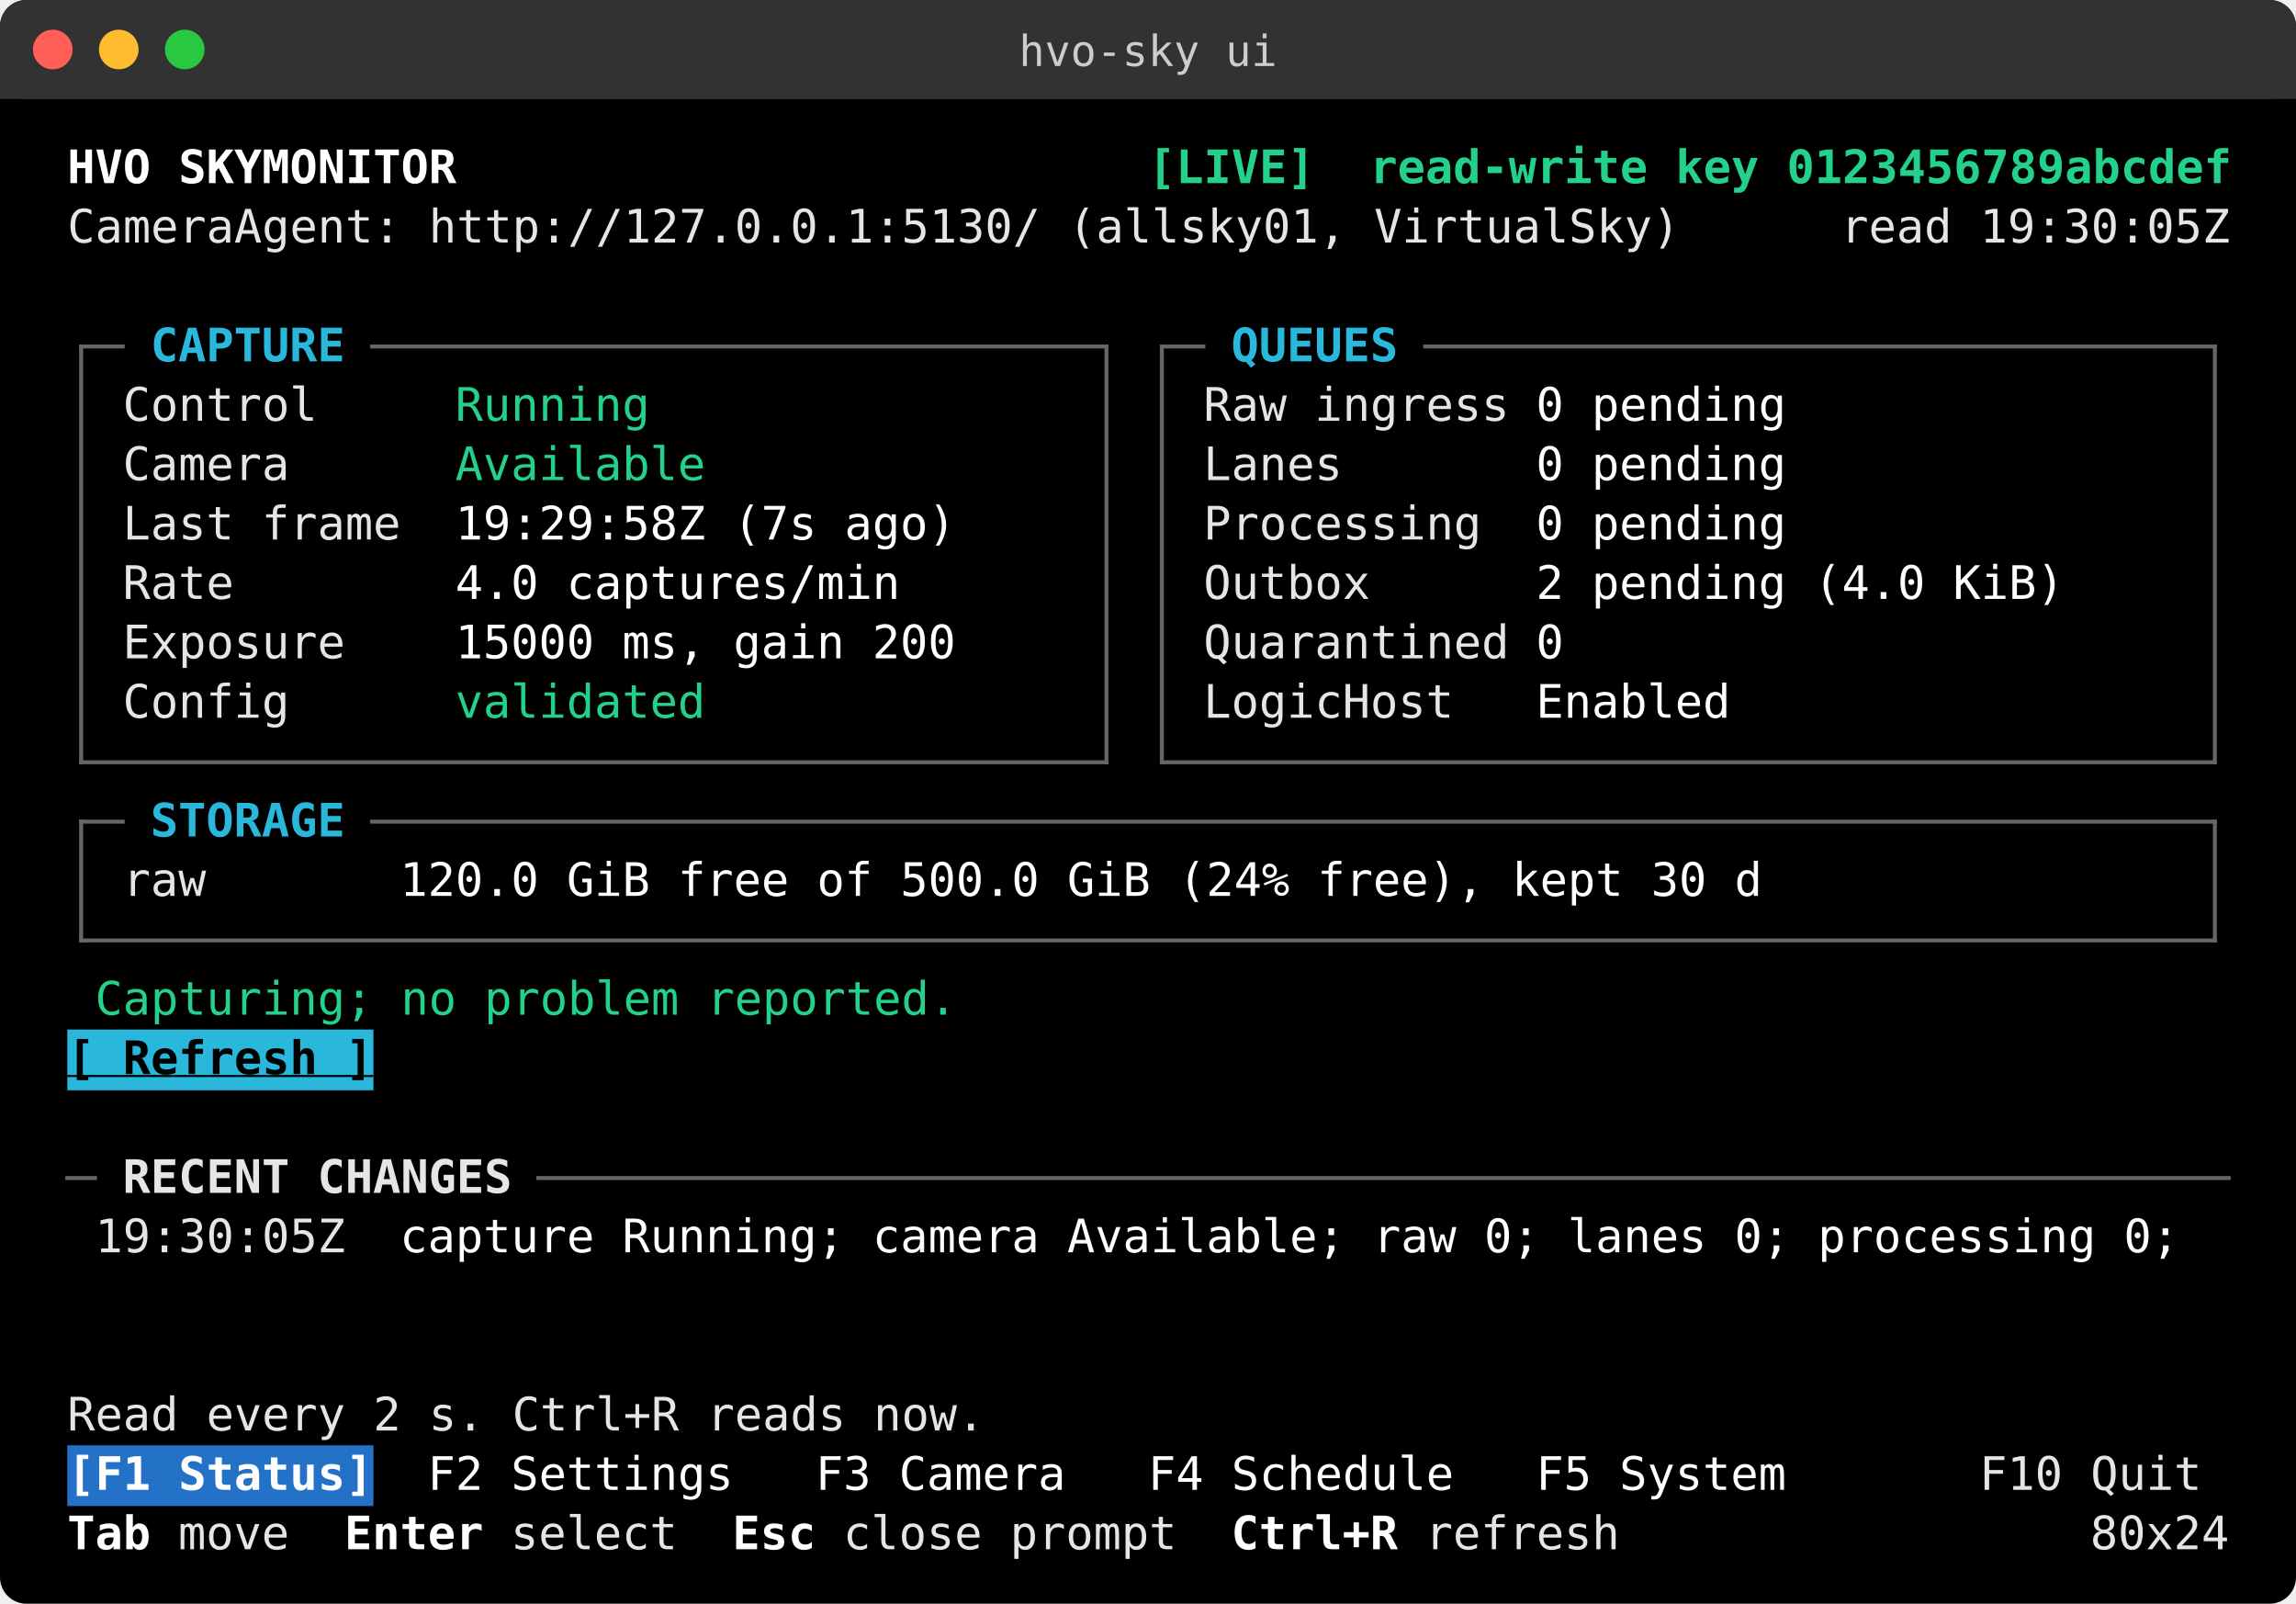
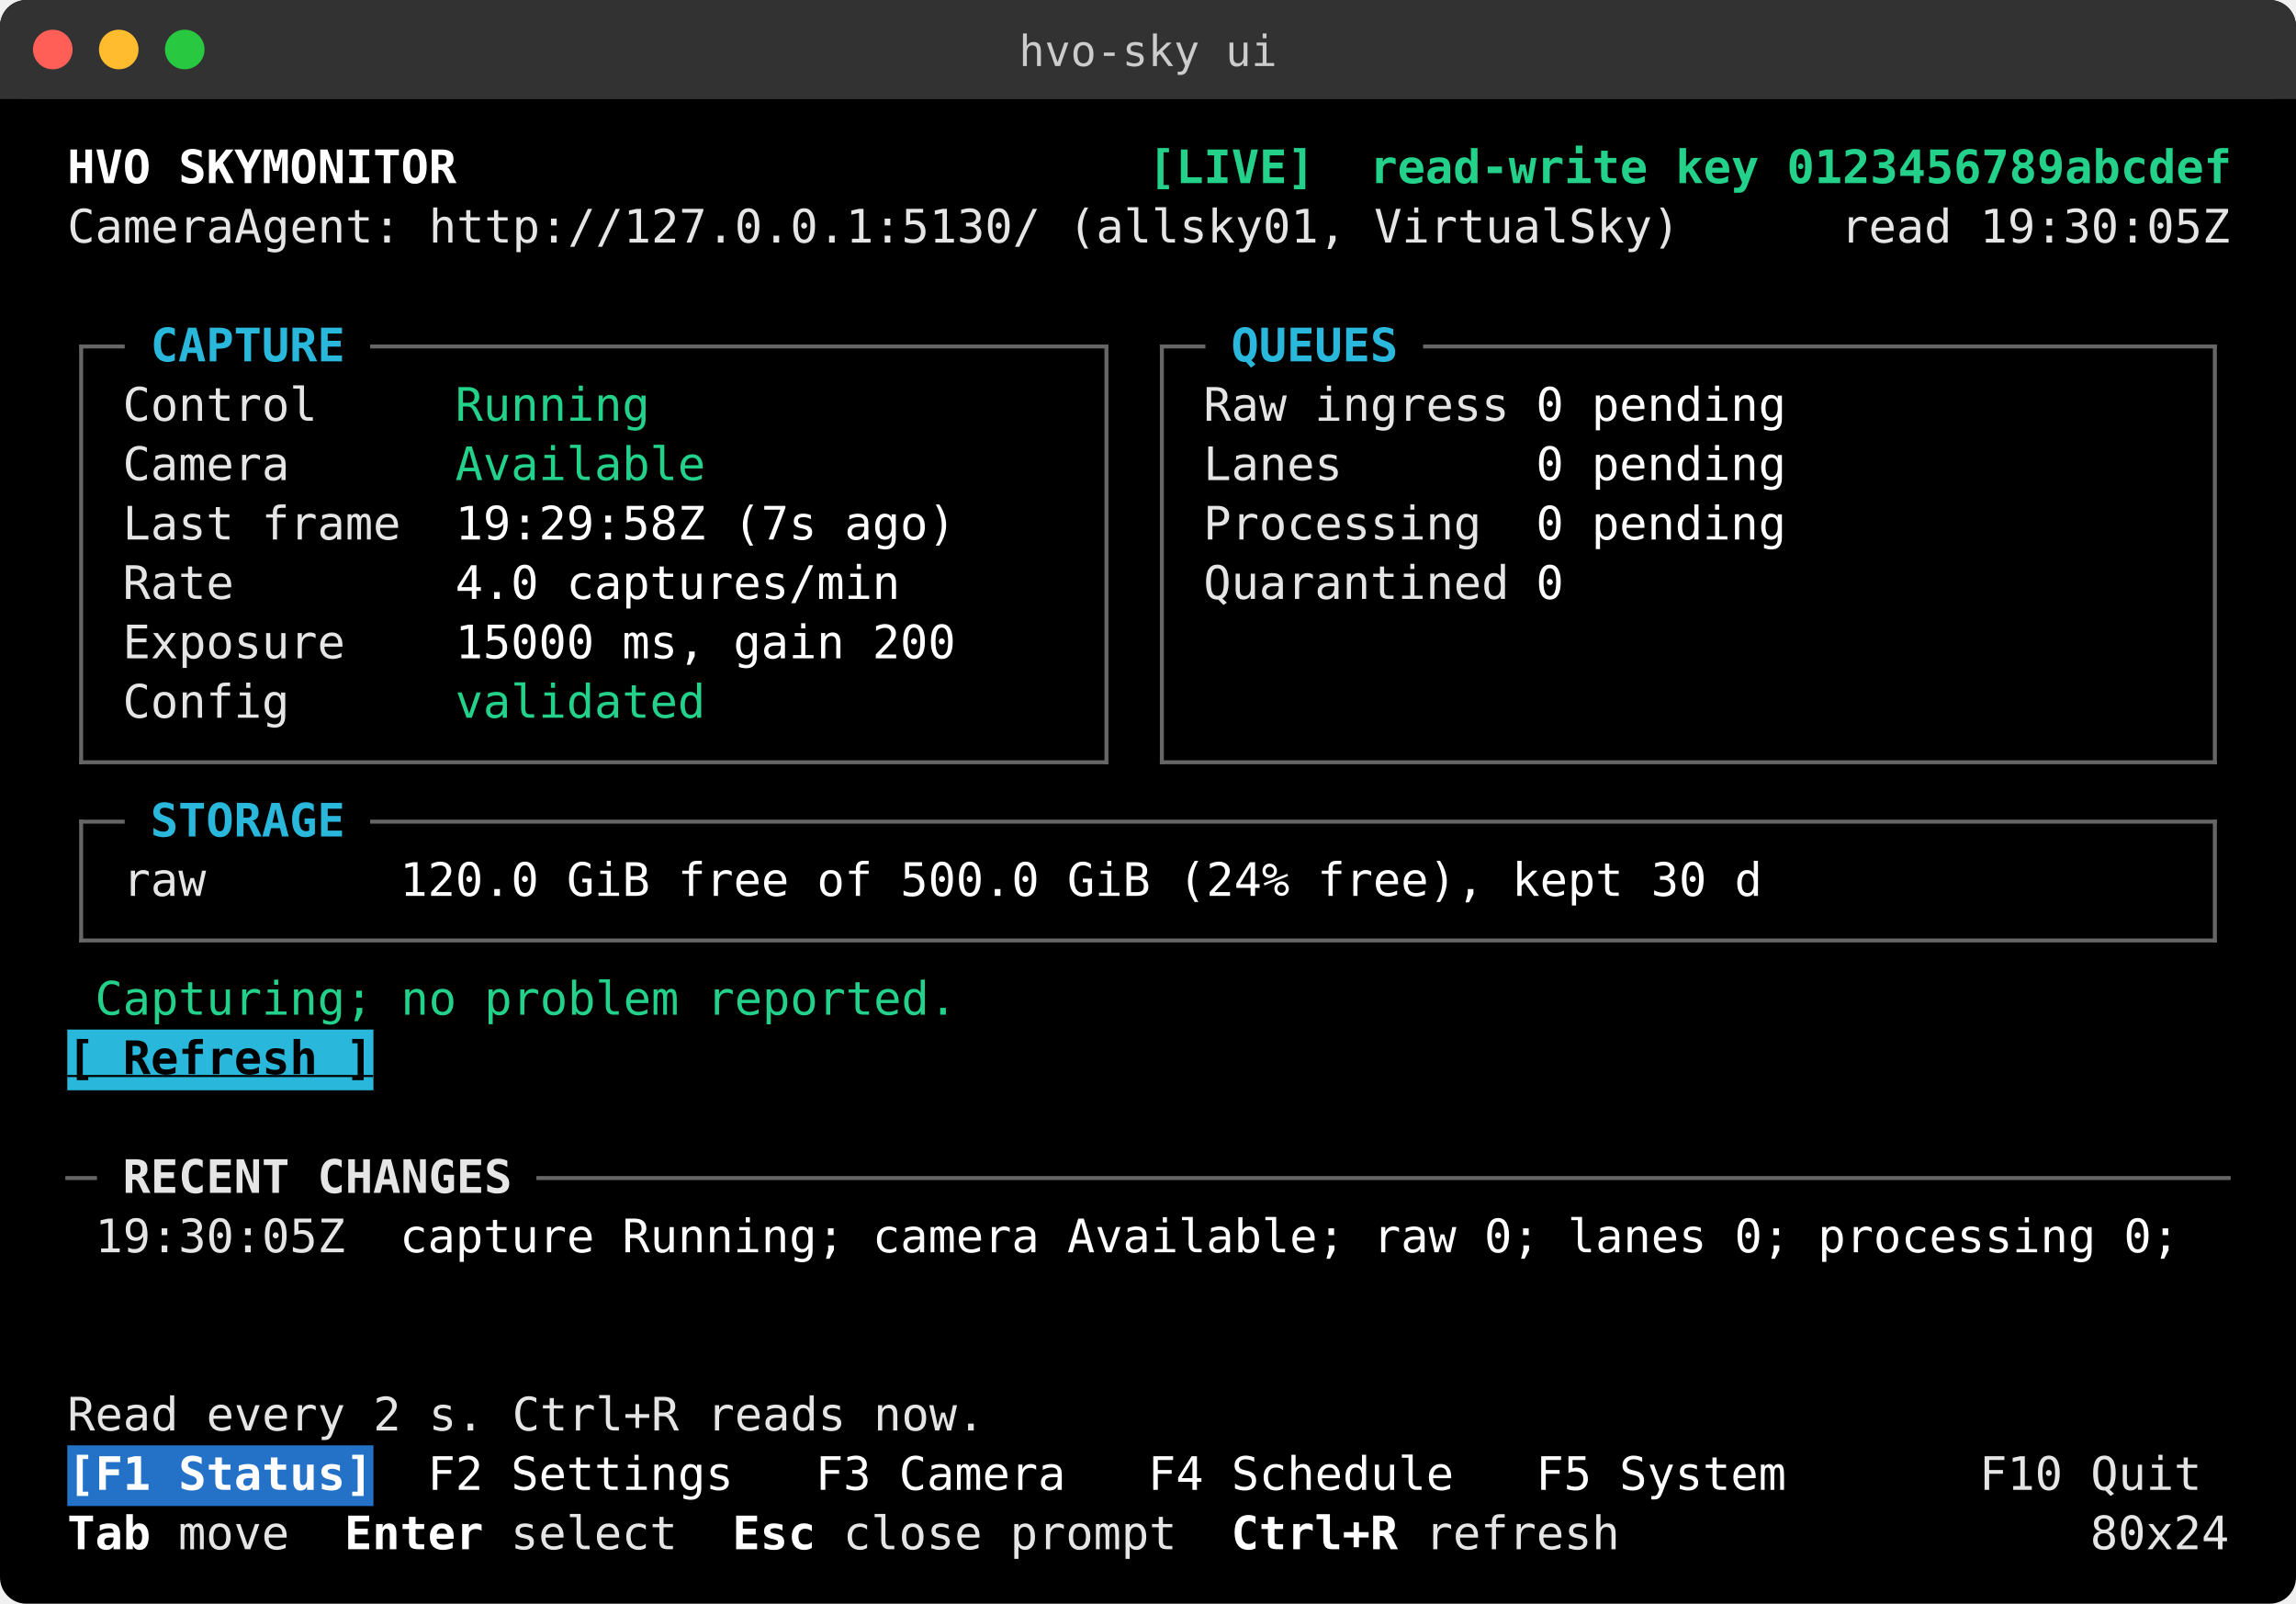
<svg xmlns="http://www.w3.org/2000/svg" width="696" height="486" viewBox="0 0 696.00 486.00" role="img" aria-label="hvo-sky ui">
  <g font-family="ui-monospace, SFMono-Regular, 'Cascadia Mono', 'DejaVu Sans Mono', Menlo, Consolas, 'Liberation Mono', monospace" font-size="14" xml:space="preserve" style="white-space: pre">
    <rect x="0" y="0" width="696.00" height="486.00" rx="8" fill="#000000" />
    <rect x="0" y="0" width="696.00" height="30" rx="8" fill="#323233" />
    <rect x="0" y="22" width="696.00" height="8" fill="#323233" />
    <circle cx="16" cy="15.0" r="6" fill="#ff5f57" />
    <circle cx="36" cy="15.0" r="6" fill="#febc2e" />
    <circle cx="56" cy="15.0" r="6" fill="#28c840" />
    <text x="348.00" y="20.0" fill="#cccccc" text-anchor="middle" font-size="13">hvo-sky ui</text>
    <rect x="20.40" y="312" width="92.80" height="18.4" fill="#29b8db" />
    <rect x="20.40" y="438" width="92.80" height="18.4" fill="#2472c8" />
    <line x1="24.60" y1="104.40" x2="24.60" y2="231.60" stroke="#666666" stroke-width="1.2" />
    <line x1="24.60" y1="248.40" x2="24.60" y2="285.60" stroke="#666666" stroke-width="1.2" />
    <line x1="24.00" y1="105.00" x2="37.80" y2="105.00" stroke="#666666" stroke-width="1.2" />
    <line x1="112.20" y1="105.00" x2="336.00" y2="105.00" stroke="#666666" stroke-width="1.2" />
    <line x1="351.60" y1="105.00" x2="365.40" y2="105.00" stroke="#666666" stroke-width="1.2" />
    <line x1="431.40" y1="105.00" x2="672.00" y2="105.00" stroke="#666666" stroke-width="1.2" />
    <line x1="335.40" y1="104.40" x2="335.40" y2="231.60" stroke="#666666" stroke-width="1.2" />
    <line x1="352.20" y1="104.40" x2="352.20" y2="231.60" stroke="#666666" stroke-width="1.2" />
    <line x1="671.40" y1="104.40" x2="671.40" y2="231.60" stroke="#666666" stroke-width="1.2" />
    <line x1="671.40" y1="248.40" x2="671.40" y2="285.60" stroke="#666666" stroke-width="1.2" />
    <line x1="24.00" y1="231.00" x2="336.00" y2="231.00" stroke="#666666" stroke-width="1.2" />
    <line x1="351.60" y1="231.00" x2="672.00" y2="231.00" stroke="#666666" stroke-width="1.2" />
    <line x1="24.00" y1="249.00" x2="37.80" y2="249.00" stroke="#666666" stroke-width="1.2" />
    <line x1="112.20" y1="249.00" x2="672.00" y2="249.00" stroke="#666666" stroke-width="1.2" />
    <line x1="24.00" y1="285.00" x2="672.00" y2="285.00" stroke="#666666" stroke-width="1.2" />
    <line x1="19.80" y1="357.00" x2="29.40" y2="357.00" stroke="#666666" stroke-width="1.2" />
    <line x1="162.60" y1="357.00" x2="676.20" y2="357.00" stroke="#666666" stroke-width="1.2" />
    <text x="20.40" y="55.50" fill="#ffffff" textLength="117.60" lengthAdjust="spacingAndGlyphs" font-weight="bold">HVO SKYMONITOR</text>
    <text x="348.00" y="55.50" fill="#23d18b" textLength="50.40" lengthAdjust="spacingAndGlyphs" font-weight="bold">[LIVE]</text>
    <text x="415.20" y="55.50" fill="#23d18b" textLength="260.40" lengthAdjust="spacingAndGlyphs" font-weight="bold">read-write key 0123456789abcdef</text>
    <text x="20.40" y="73.50" fill="#e5e5e5" textLength="487.20" lengthAdjust="spacingAndGlyphs">CameraAgent: http://127.0.0.1:5130/ (allsky01, VirtualSky)</text>
    <text x="558.00" y="73.50" fill="#e5e5e5" textLength="117.60" lengthAdjust="spacingAndGlyphs">read 19:30:05Z</text>
    <text x="45.60" y="109.50" fill="#29b8db" textLength="58.80" lengthAdjust="spacingAndGlyphs" font-weight="bold">CAPTURE</text>
    <text x="373.20" y="109.50" fill="#29b8db" textLength="50.40" lengthAdjust="spacingAndGlyphs" font-weight="bold">QUEUES</text>
    <text x="37.20" y="127.50" fill="#e5e5e5" textLength="58.80" lengthAdjust="spacingAndGlyphs">Control</text>
    <text x="138.00" y="127.50" fill="#23d18b" textLength="58.80" lengthAdjust="spacingAndGlyphs">Running</text>
    <text x="364.80" y="127.50" fill="#e5e5e5" textLength="92.40" lengthAdjust="spacingAndGlyphs">Raw ingress</text>
    <text x="465.60" y="127.50" fill="#ffffff" textLength="75.60" lengthAdjust="spacingAndGlyphs">0 pending</text>
    <text x="37.20" y="145.50" fill="#e5e5e5" textLength="50.40" lengthAdjust="spacingAndGlyphs">Camera</text>
    <text x="138.00" y="145.50" fill="#23d18b" textLength="75.60" lengthAdjust="spacingAndGlyphs">Available</text>
    <text x="364.80" y="145.50" fill="#e5e5e5" textLength="42.00" lengthAdjust="spacingAndGlyphs">Lanes</text>
    <text x="465.60" y="145.50" fill="#ffffff" textLength="75.60" lengthAdjust="spacingAndGlyphs">0 pending</text>
    <text x="37.20" y="163.50" fill="#e5e5e5" textLength="84.00" lengthAdjust="spacingAndGlyphs">Last frame</text>
    <text x="138.00" y="163.50" fill="#ffffff" textLength="151.20" lengthAdjust="spacingAndGlyphs">19:29:58Z (7s ago)</text>
    <text x="364.80" y="163.50" fill="#e5e5e5" textLength="84.00" lengthAdjust="spacingAndGlyphs">Processing</text>
    <text x="465.60" y="163.50" fill="#ffffff" textLength="75.60" lengthAdjust="spacingAndGlyphs">0 pending</text>
    <text x="37.20" y="181.50" fill="#e5e5e5" textLength="33.60" lengthAdjust="spacingAndGlyphs">Rate</text>
    <text x="138.00" y="181.50" fill="#ffffff" textLength="134.40" lengthAdjust="spacingAndGlyphs">4.0 captures/min</text>
-     <text x="364.80" y="181.50" fill="#e5e5e5" textLength="50.40" lengthAdjust="spacingAndGlyphs">Outbox</text>
-     <text x="465.60" y="181.50" fill="#ffffff" textLength="159.60" lengthAdjust="spacingAndGlyphs">2 pending (4.0 KiB)</text>
+     <text x="364.80" y="181.50" fill="#e5e5e5" textLength="92.40" lengthAdjust="spacingAndGlyphs">Quarantined</text>
+     <text x="465.60" y="181.50" fill="#ffffff">0</text>
    <text x="37.20" y="199.50" fill="#e5e5e5" textLength="67.20" lengthAdjust="spacingAndGlyphs">Exposure</text>
    <text x="138.00" y="199.50" fill="#ffffff" textLength="151.20" lengthAdjust="spacingAndGlyphs">15000 ms, gain 200</text>
-     <text x="364.80" y="199.50" fill="#e5e5e5" textLength="92.40" lengthAdjust="spacingAndGlyphs">Quarantined</text>
-     <text x="465.60" y="199.50" fill="#ffffff">0</text>
    <text x="37.20" y="217.50" fill="#e5e5e5" textLength="50.40" lengthAdjust="spacingAndGlyphs">Config</text>
    <text x="138.00" y="217.50" fill="#23d18b" textLength="75.60" lengthAdjust="spacingAndGlyphs">validated</text>
-     <text x="364.80" y="217.50" fill="#e5e5e5" textLength="75.60" lengthAdjust="spacingAndGlyphs">LogicHost</text>
-     <text x="465.60" y="217.50" fill="#ffffff" textLength="58.80" lengthAdjust="spacingAndGlyphs">Enabled</text>
    <text x="45.60" y="253.50" fill="#29b8db" textLength="58.80" lengthAdjust="spacingAndGlyphs" font-weight="bold">STORAGE</text>
    <text x="37.20" y="271.50" fill="#e5e5e5" textLength="25.20" lengthAdjust="spacingAndGlyphs">raw</text>
    <text x="121.20" y="271.50" fill="#ffffff" textLength="411.60" lengthAdjust="spacingAndGlyphs">120.0 GiB free of 500.0 GiB (24% free), kept 30 d</text>
    <text x="28.80" y="307.50" fill="#23d18b" textLength="260.40" lengthAdjust="spacingAndGlyphs">Capturing; no problem reported.</text>
    <text x="20.40" y="325.50" fill="#000000" textLength="92.40" lengthAdjust="spacingAndGlyphs" font-weight="bold" text-decoration="underline">[ Refresh ]</text>
    <text x="37.20" y="361.50" fill="#e5e5e5" textLength="117.60" lengthAdjust="spacingAndGlyphs" font-weight="bold">RECENT CHANGES</text>
    <text x="28.80" y="379.50" fill="#e5e5e5" textLength="75.60" lengthAdjust="spacingAndGlyphs">19:30:05Z</text>
    <text x="121.20" y="379.50" fill="#ffffff" textLength="537.60" lengthAdjust="spacingAndGlyphs">capture Running; camera Available; raw 0; lanes 0; processing 0;</text>
    <text x="20.40" y="433.50" fill="#e5e5e5" textLength="277.20" lengthAdjust="spacingAndGlyphs">Read every 2 s. Ctrl+R reads now.</text>
    <text x="20.40" y="451.50" fill="#ffffff" textLength="92.40" lengthAdjust="spacingAndGlyphs" font-weight="bold">[F1 Status]</text>
    <text x="129.60" y="451.50" fill="#ffffff" textLength="92.40" lengthAdjust="spacingAndGlyphs">F2 Settings</text>
    <text x="247.20" y="451.50" fill="#ffffff" textLength="75.60" lengthAdjust="spacingAndGlyphs">F3 Camera</text>
    <text x="348.00" y="451.50" fill="#ffffff" textLength="92.40" lengthAdjust="spacingAndGlyphs">F4 Schedule</text>
    <text x="465.60" y="451.50" fill="#ffffff" textLength="75.60" lengthAdjust="spacingAndGlyphs">F5 System</text>
    <text x="600.00" y="451.50" fill="#e5e5e5" textLength="67.20" lengthAdjust="spacingAndGlyphs">F10 Quit</text>
    <text x="20.40" y="469.50" fill="#ffffff" textLength="25.20" lengthAdjust="spacingAndGlyphs" font-weight="bold">Tab</text>
    <text x="54.00" y="469.50" fill="#e5e5e5" textLength="33.60" lengthAdjust="spacingAndGlyphs">move</text>
    <text x="104.40" y="469.50" fill="#ffffff" textLength="42.00" lengthAdjust="spacingAndGlyphs" font-weight="bold">Enter</text>
    <text x="154.80" y="469.50" fill="#e5e5e5" textLength="50.40" lengthAdjust="spacingAndGlyphs">select</text>
    <text x="222.00" y="469.50" fill="#ffffff" textLength="25.20" lengthAdjust="spacingAndGlyphs" font-weight="bold">Esc</text>
    <text x="255.60" y="469.50" fill="#e5e5e5" textLength="100.80" lengthAdjust="spacingAndGlyphs">close prompt</text>
    <text x="373.20" y="469.50" fill="#ffffff" textLength="50.40" lengthAdjust="spacingAndGlyphs" font-weight="bold">Ctrl+R</text>
    <text x="432.00" y="469.50" fill="#e5e5e5" textLength="58.80" lengthAdjust="spacingAndGlyphs">refresh</text>
    <text x="633.60" y="469.50" fill="#e5e5e5" textLength="42.00" lengthAdjust="spacingAndGlyphs">80x24</text>
  </g>
</svg>
